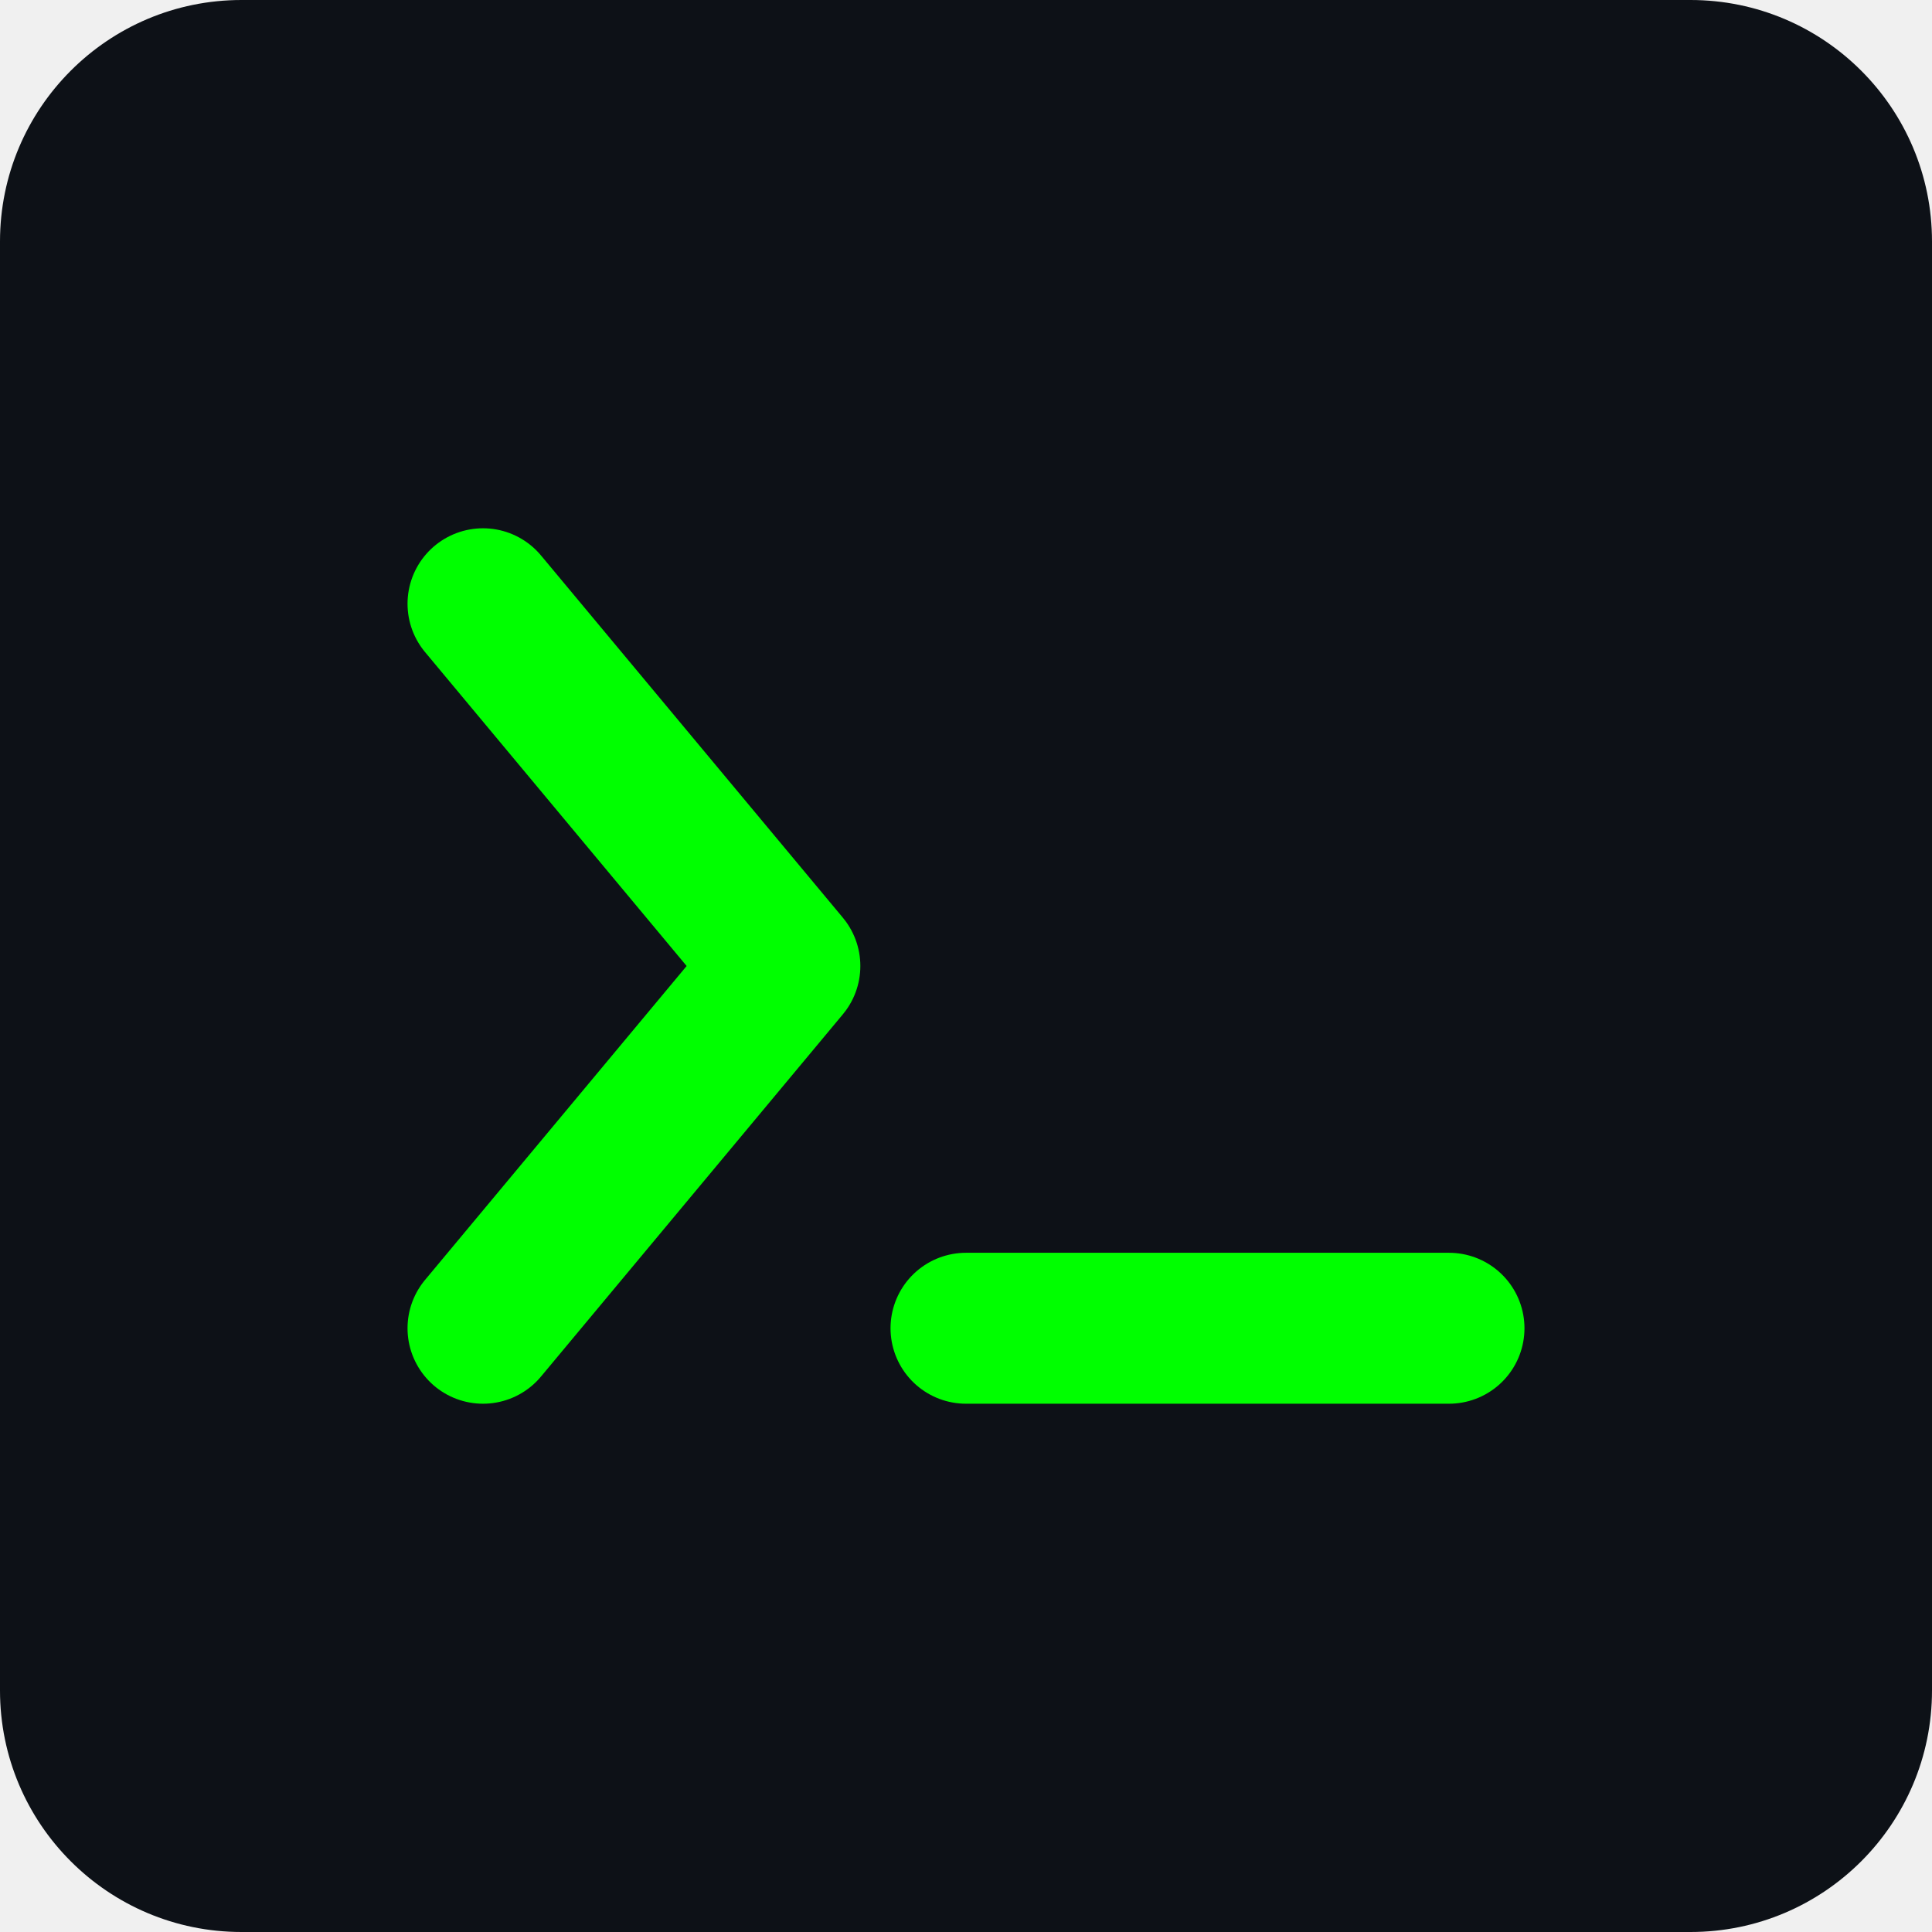
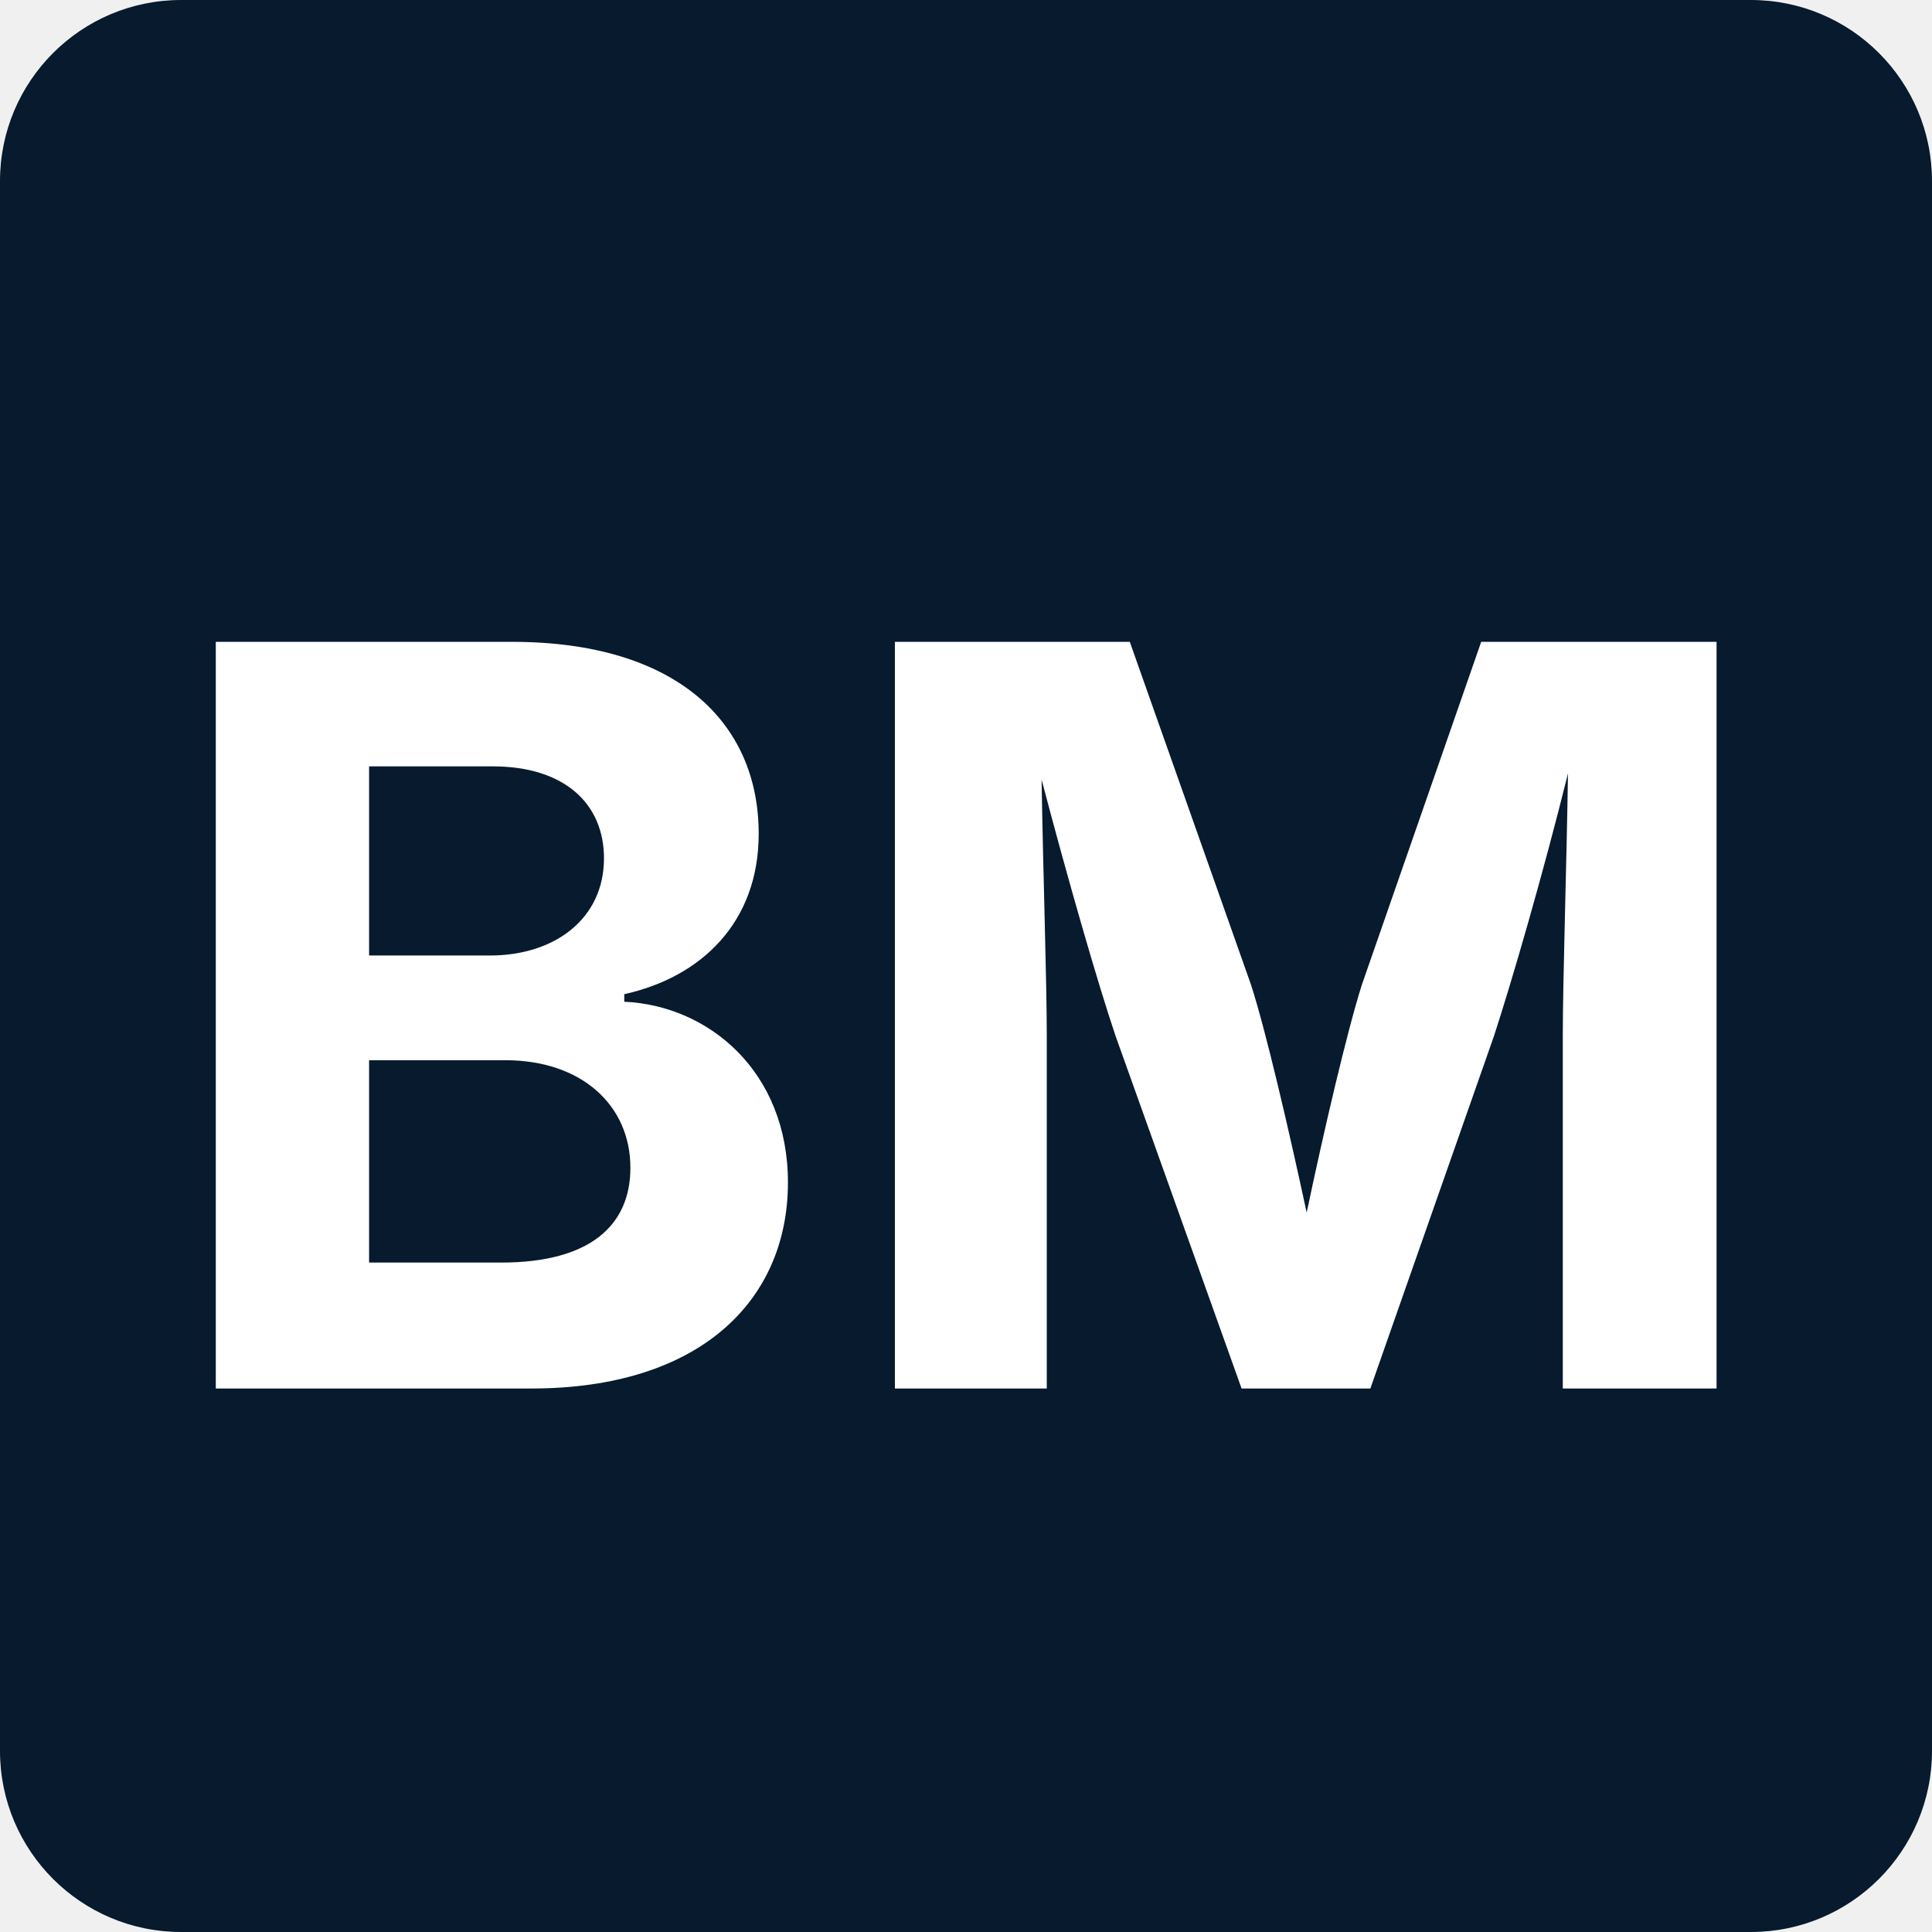
- <svg xmlns="http://www.w3.org/2000/svg" viewBox="0 0 64 64" role="img" aria-label="NULLTRACE">
-   <rect width="64" height="64" rx="8" fill="#0D1117" />
-   <path d="M16 20l10 12-10 12" fill="none" stroke="#00FF00" stroke-width="5" stroke-linecap="round" stroke-linejoin="round" />
-   <path d="M32 44h16" fill="none" stroke="#00FF00" stroke-width="5" stroke-linecap="round" />
+ <svg xmlns="http://www.w3.org/2000/svg" viewBox="0 0 64 64" role="img" aria-label="big-mark.de">
+   <rect width="64" height="64" rx="6" fill="#071A2E" />
+   <text x="50%" y="52%" font-family="Inter, Arial, Helvetica, sans-serif" font-weight="700" font-size="34" fill="#FFFFFF" text-anchor="middle" dominant-baseline="middle">BM</text>
</svg>
